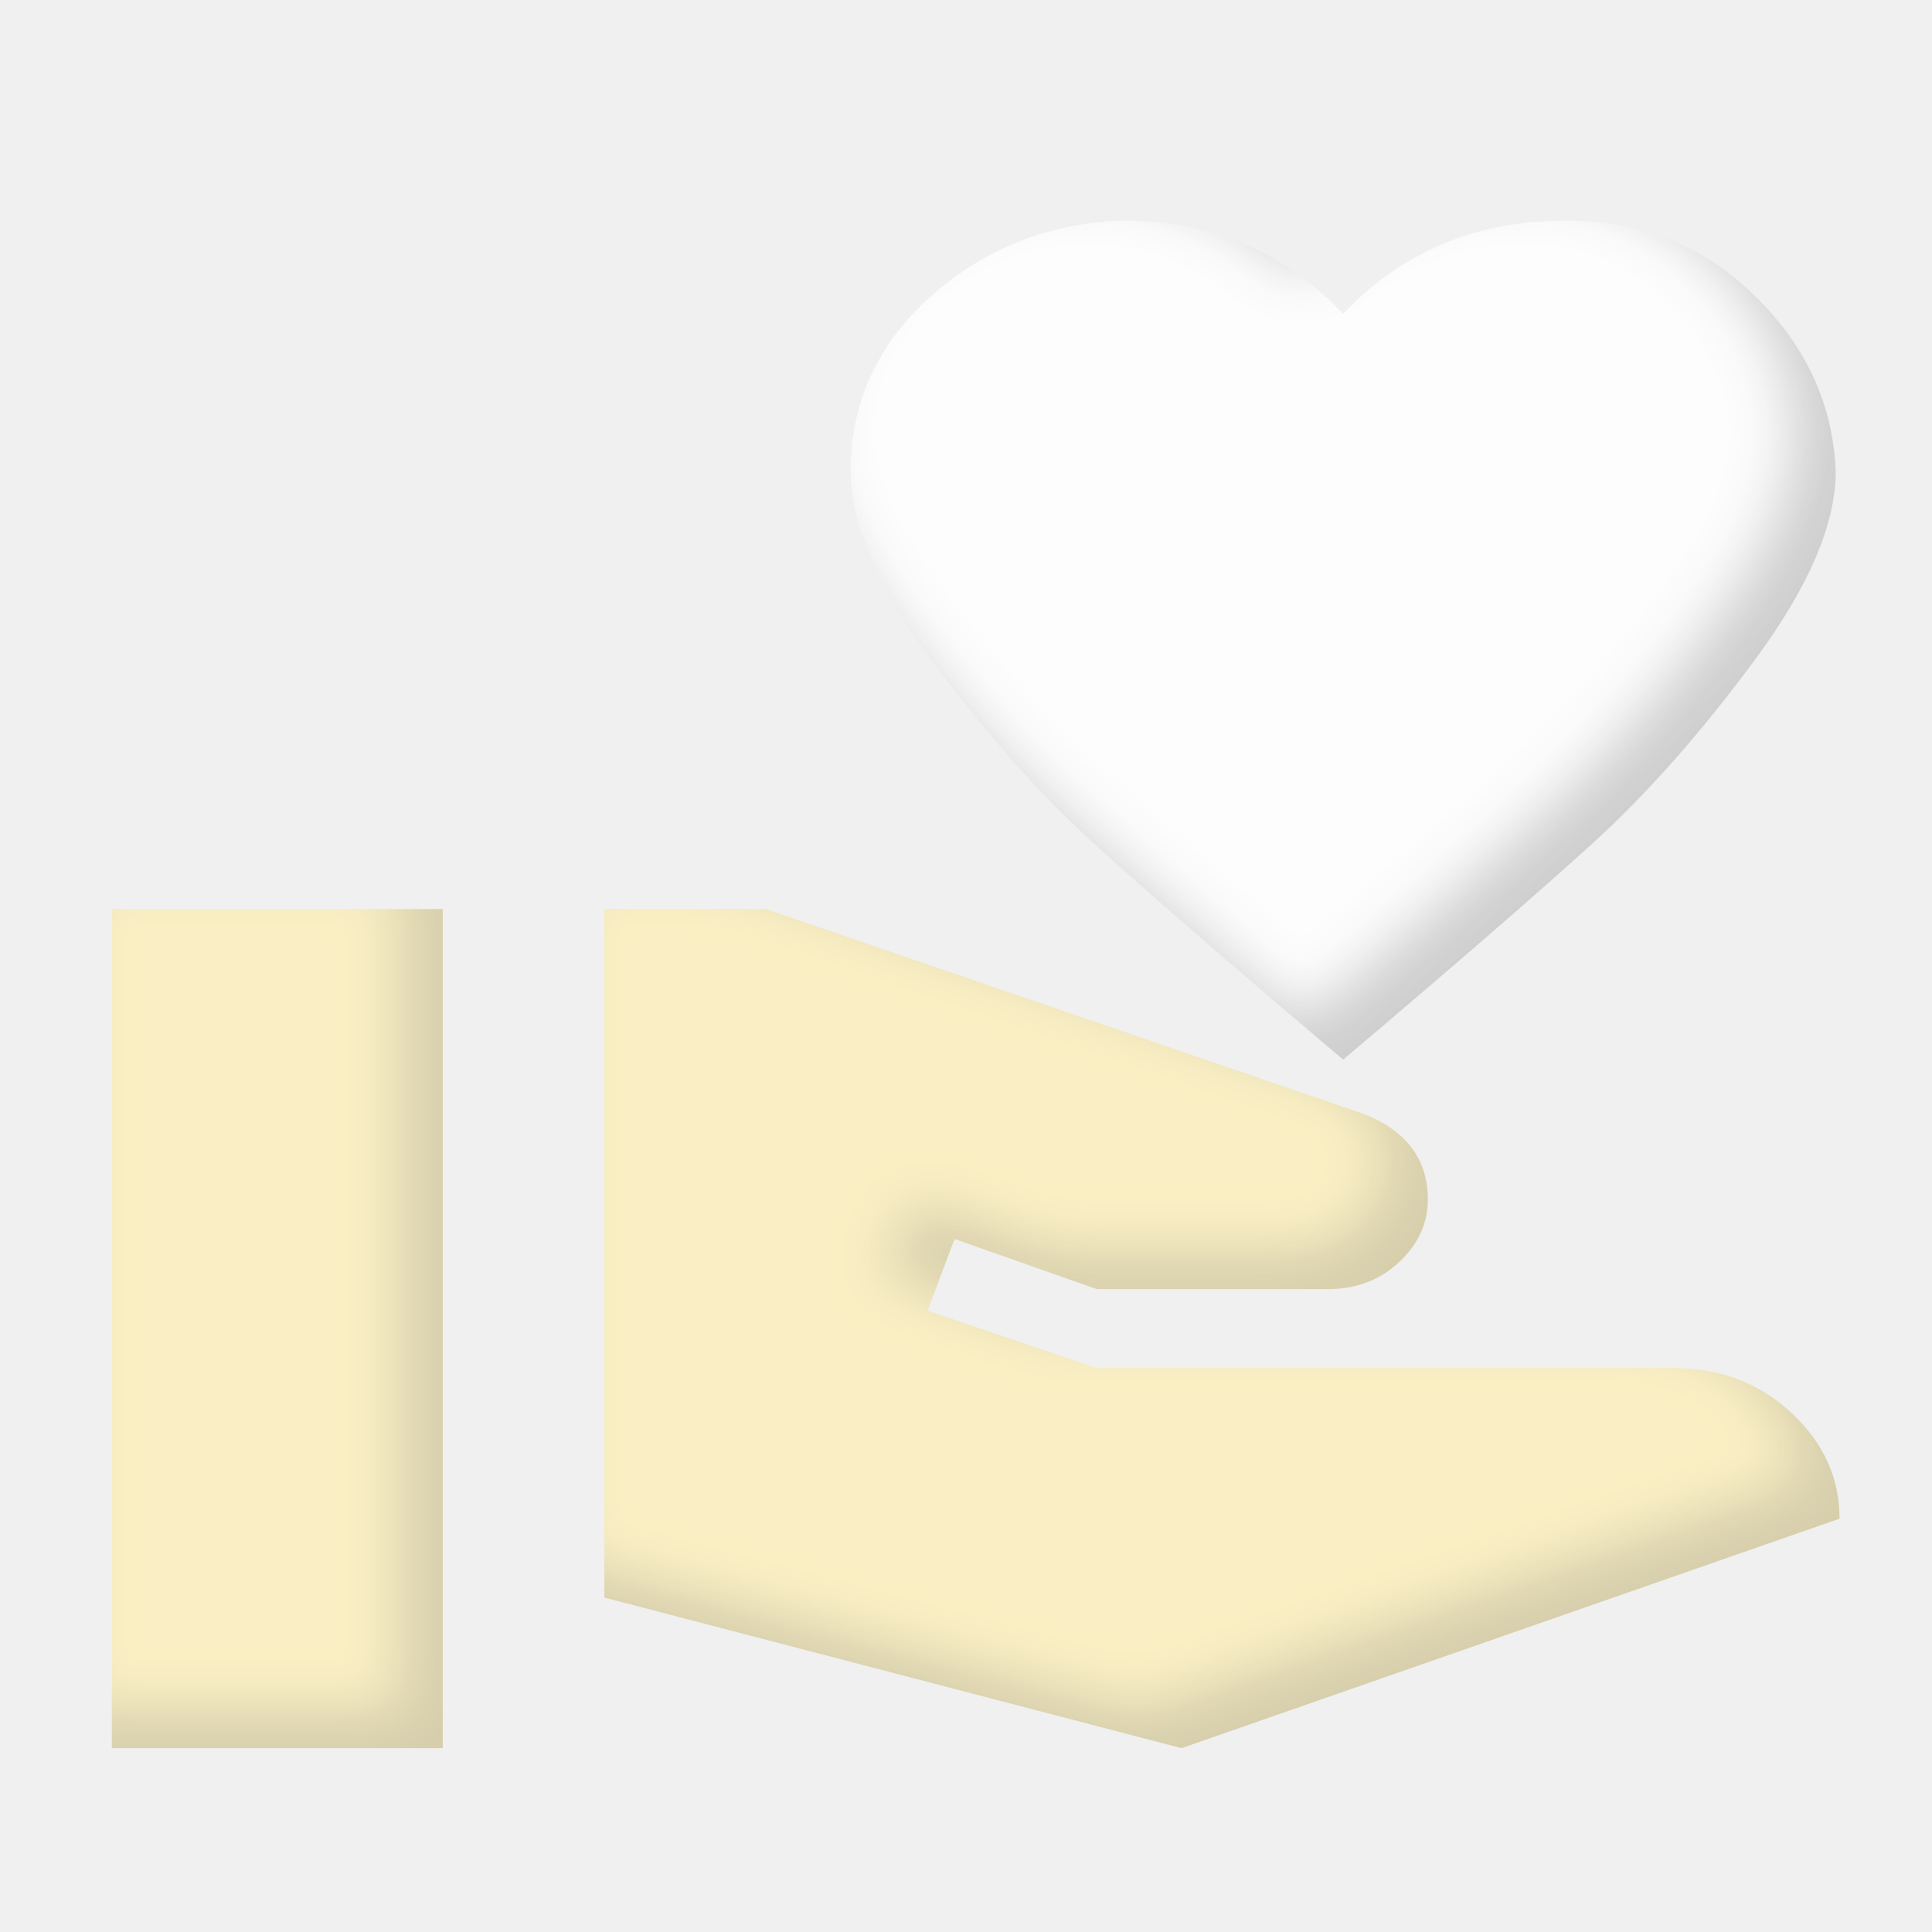
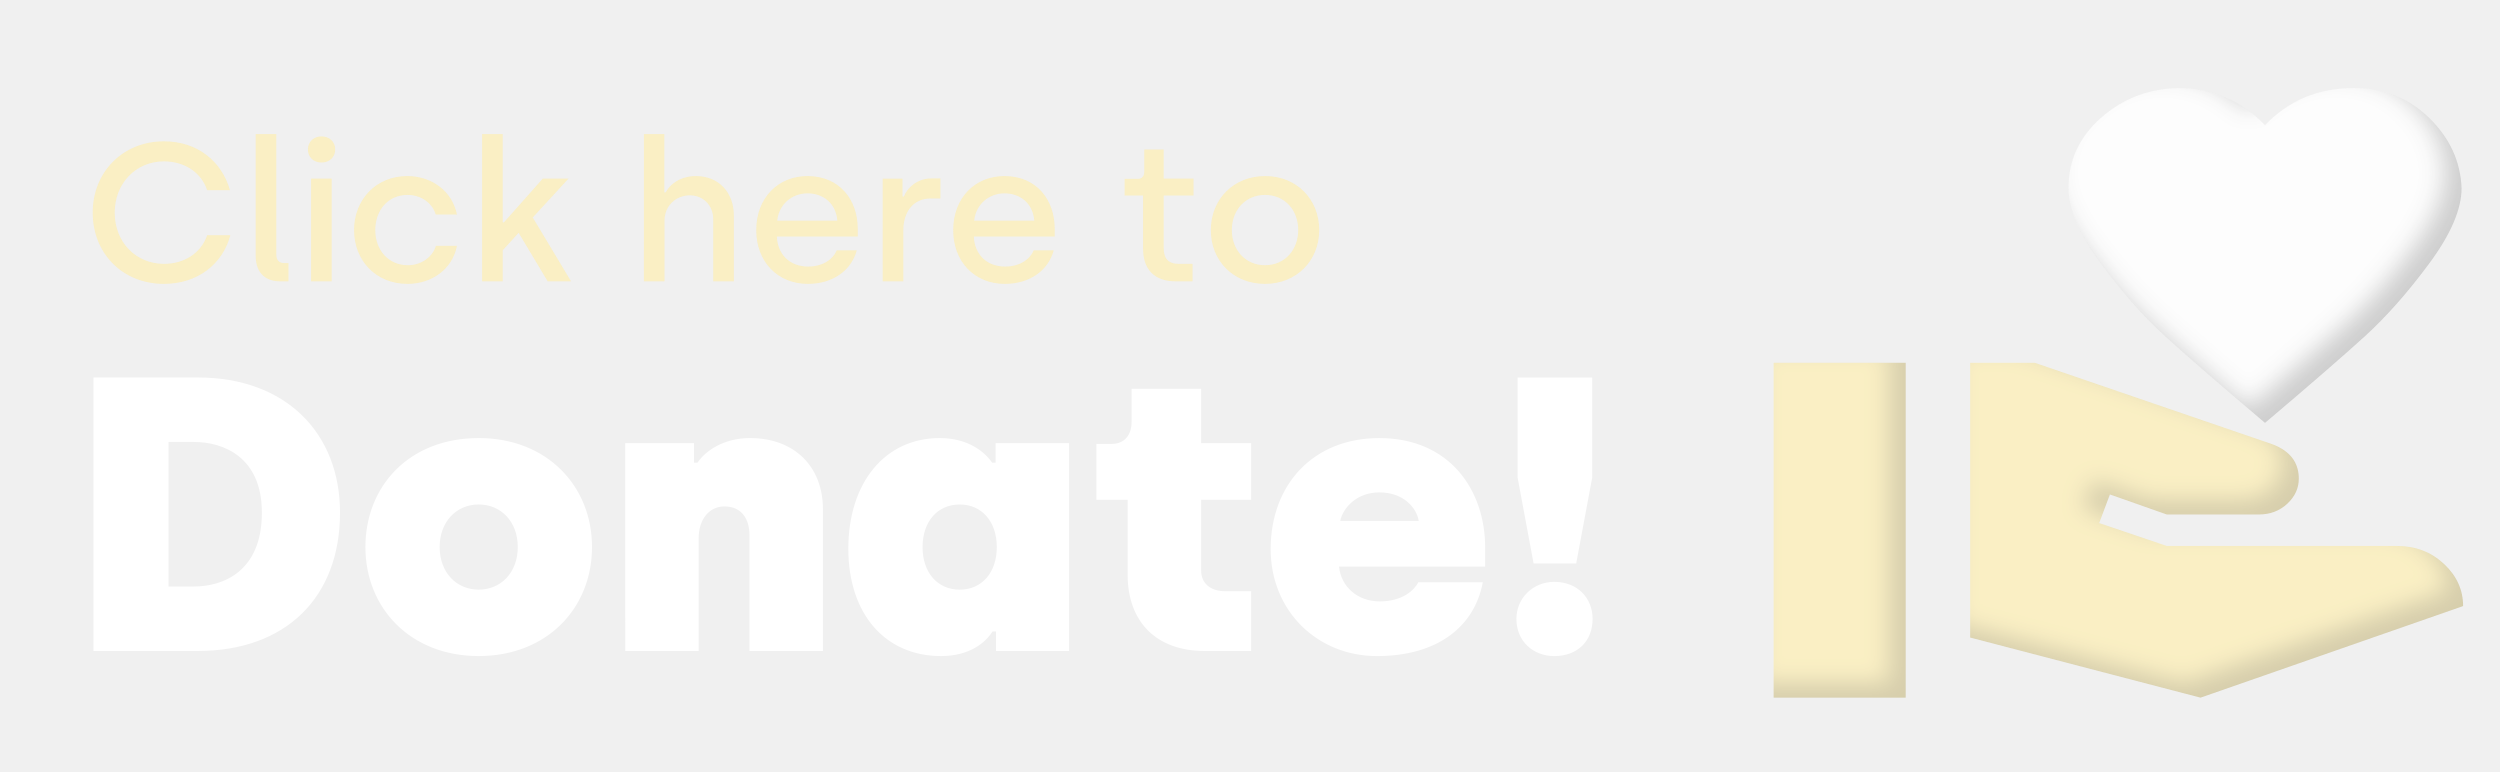
- <svg xmlns="http://www.w3.org/2000/svg" width="64" height="64">
-   <defs>
-     <filter id="a" width="1.552" height="1.201" x="-.338" y="-.122" style="color-interpolation-filters:sRGB">
-       <feFlood flood-color="#000" flood-opacity=".22" result="flood" />
-       <feGaussianBlur in="SourceGraphic" result="blur" stdDeviation="2.6" />
-       <feOffset dx="-3.611" dy="-3.444" in="blur" result="offset" />
-       <feComposite in="flood" in2="offset" operator="out" result="comp1" />
-       <feComposite in="comp1" in2="SourceGraphic" operator="atop" result="comp2" />
+ <svg xmlns="http://www.w3.org/2000/svg" width="207.518" height="64" version="1.1" id="svg4">
+   <defs id="defs2">
+     <filter id="a" width="1.552" height="1.201" x="-0.338" y="-0.122" style="color-interpolation-filters:sRGB">
+       <feFlood flood-color="#000" flood-opacity=".22" result="flood" id="feFlood1" />
+       <feGaussianBlur in="SourceGraphic" result="blur" stdDeviation="2.6" id="feGaussianBlur1" />
+       <feOffset dx="-3.611" dy="-3.444" in="blur" result="offset" id="feOffset1" />
+       <feComposite in="flood" in2="offset" operator="out" result="comp1" id="feComposite1" />
+       <feComposite in="comp1" in2="SourceGraphic" operator="atop" result="comp2" id="feComposite2" />
    </filter>
  </defs>
-   <path d="M947.67 991.135h29.133v79.27H947.67Z" style="opacity:.635;fill:#fea;fill-opacity:1;stroke-width:.339;filter:url(#a)" transform="matrix(.37627 0 0 .35066 -352.875 -317.438)" />
-   <path d="M1056.074 934.9q7.792-8.808 19.648-8.808 9.824 0 16.6 7.114 6.775 7.114 7.114 16.6 0 7.453-7.114 17.785t-14.228 17.277-22.02 20.495q-14.906-13.55-22.02-20.495t-14.228-17.277-7.114-17.785q0-9.824 7.114-16.6 7.114-6.775 16.938-7.114 11.518 0 19.31 8.808" style="opacity:.835;fill:#fff;fill-opacity:1;stroke-width:.339;filter:url(#a)" transform="matrix(.37627 0 0 .35066 -352.875 -317.438)" />
-   <path d="M1085.208 1034.497q6.097 0 10.332 4.234 4.234 4.235 4.234 9.994l-57.928 21.68-50.815-14.227v-65.043h14.228l52.509 19.31q5.759 2.37 5.759 8.13 0 3.387-2.541 5.928t-6.267 2.54h-20.326l-12.534-4.742-2.372 6.776 14.906 5.42z" style="opacity:.635;fill:#fea;fill-opacity:1;stroke-width:.339;filter:url(#a)" transform="matrix(.37627 0 0 .35066 -352.875 -317.438)" />
+   <path d="m 947.67,991.135 h 29.133 v 79.27 H 947.67 Z" style="opacity:0.635;fill:#ffeeaa;fill-opacity:1;stroke-width:0.339;filter:url(#a)" transform="matrix(0.37627,0,0,0.35066,-209.3568,-317.438)" id="path2" />
+   <path d="m 1056.074,934.9 q 7.792,-8.808 19.648,-8.808 9.824,0 16.6,7.114 6.775,7.114 7.114,16.6 0,7.453 -7.114,17.785 -7.114,10.332 -14.228,17.277 -7.114,6.945 -22.02,20.495 -14.906,-13.55 -22.02,-20.495 -7.114,-6.945 -14.228,-17.277 -7.114,-10.332 -7.114,-17.785 0,-9.824 7.114,-16.6 7.114,-6.775 16.938,-7.114 11.518,0 19.31,8.808" style="opacity:0.835;fill:#ffffff;fill-opacity:1;stroke-width:0.339;filter:url(#a)" transform="matrix(0.37627,0,0,0.35066,-209.3568,-317.438)" id="path3" />
+   <path d="m 1085.208,1034.497 q 6.097,0 10.332,4.234 4.234,4.235 4.234,9.994 l -57.928,21.68 -50.815,-14.227 v -65.043 h 14.228 l 52.509,19.31 q 5.759,2.37 5.759,8.13 0,3.387 -2.541,5.928 -2.541,2.541 -6.267,2.54 h -20.326 l -12.534,-4.742 -2.372,6.776 14.906,5.42 z" style="opacity:0.635;fill:#ffeeaa;fill-opacity:1;stroke-width:0.339;filter:url(#a)" transform="matrix(0.37627,0,0,0.35066,-209.3568,-317.438)" id="path4" />
+   <path style="font-weight:500;font-size:16.3px;line-height:0.9;font-family:Silka;-inkscape-font-specification:'Silka Medium';letter-spacing:0px;fill:#ffeeaa;fill-opacity:0.635;stroke-width:3.851;stroke-linecap:round;stroke-linejoin:round;paint-order:stroke fill markers" d="m 13.612,23.564 c 2.771,0 4.874,-1.63 5.509,-4.042 h -1.923 c -0.522,1.516 -1.923,2.38 -3.586,2.38 -2.331,0 -4.091,-1.793 -4.091,-4.254 0,-2.429 1.76,-4.254 4.091,-4.254 1.663,0 3.081,0.88 3.586,2.396 h 1.891 c -0.668,-2.38 -2.69,-4.059 -5.477,-4.059 -3.423,0 -5.917,2.559 -5.917,5.917 0,3.39 2.478,5.917 5.917,5.917 z m 9.633,-0.212 h 0.701 v -1.516 h -0.359 c -0.424,0 -0.652,-0.245 -0.652,-0.701 V 11.127 H 21.224 V 21.233 c 0,1.337 0.734,2.119 2.021,2.119 z m 3.439,-9.862 c 0.668,0 1.141,-0.44 1.141,-1.092 0,-0.619 -0.473,-1.076 -1.141,-1.076 -0.652,0 -1.125,0.456 -1.125,1.076 0,0.652 0.473,1.092 1.125,1.092 z m -0.864,9.862 h 1.712 v -8.525 h -1.712 z m 8.003,0.212 c 2.005,0 3.733,-1.206 4.108,-3.162 h -1.744 c -0.293,0.962 -1.239,1.614 -2.331,1.614 -1.597,0 -2.706,-1.239 -2.706,-2.918 0,-1.646 1.06,-2.918 2.673,-2.918 1.125,0 2.054,0.652 2.347,1.63 h 1.76 c -0.391,-1.956 -2.103,-3.195 -4.124,-3.195 -2.592,0 -4.417,1.956 -4.417,4.483 0,2.51 1.793,4.466 4.434,4.466 z m 13.578,-0.212 -3.179,-5.298 2.967,-3.227 h -2.135 l -3.227,3.635 h -0.098 v -7.335 h -1.712 v 12.225 h 1.712 v -2.575 l 1.32,-1.451 2.412,4.026 z m 6.047,0 h 1.712 v -5.053 c 0,-1.206 0.945,-2.086 2.103,-2.086 1.076,0 1.94,0.799 1.94,1.989 v 5.151 h 1.712 v -5.477 c 0,-1.842 -1.206,-3.26 -3.146,-3.26 -1.271,0 -2.152,0.652 -2.51,1.353 h -0.114 v -4.841 h -1.695 z m 13.611,0.212 c 2.103,0 3.619,-1.141 4.059,-2.787 h -1.663 c -0.342,0.831 -1.271,1.353 -2.347,1.353 -1.565,0 -2.559,-1.011 -2.624,-2.494 h 6.716 v -0.636 c 0,-2.429 -1.516,-4.385 -4.173,-4.385 -2.429,0 -4.254,1.793 -4.254,4.499 0,2.559 1.728,4.45 4.287,4.45 z m -2.543,-5.249 c 0.13,-1.337 1.206,-2.266 2.51,-2.266 1.32,0 2.364,0.831 2.478,2.266 z m 8.753,5.037 h 1.712 v -4.205 c 0,-1.581 0.831,-2.673 2.282,-2.673 h 0.799 v -1.663 h -0.75 c -1.206,0 -2.021,0.815 -2.282,1.5 h -0.114 v -1.483 h -1.646 z m 10.139,0.212 c 2.103,0 3.619,-1.141 4.059,-2.787 h -1.663 c -0.342,0.831 -1.271,1.353 -2.347,1.353 -1.565,0 -2.559,-1.011 -2.624,-2.494 h 6.716 v -0.636 c 0,-2.429 -1.516,-4.385 -4.173,-4.385 -2.429,0 -4.254,1.793 -4.254,4.499 0,2.559 1.728,4.45 4.287,4.45 z m -2.543,-5.249 c 0.13,-1.337 1.206,-2.266 2.51,-2.266 1.32,0 2.364,0.831 2.478,2.266 z m 16.708,5.037 h 1.418 v -1.451 h -1.157 c -0.897,0 -1.239,-0.489 -1.239,-1.304 v -4.368 h 2.478 v -1.402 h -2.478 v -2.412 h -1.614 v 1.875 c 0,0.342 -0.212,0.554 -0.505,0.554 h -1.125 v 1.386 h 1.532 v 4.417 c 0,1.777 1.011,2.706 2.69,2.706 z m 7.433,0.212 c 2.608,0 4.499,-1.923 4.499,-4.466 0,-2.543 -1.858,-4.483 -4.483,-4.483 -2.624,0 -4.515,1.923 -4.515,4.483 0,2.559 1.875,4.466 4.499,4.466 z m 0,-1.549 c -1.597,0 -2.755,-1.223 -2.755,-2.918 0,-1.679 1.141,-2.918 2.755,-2.918 1.614,0 2.755,1.223 2.755,2.918 0,1.679 -1.141,2.918 -2.755,2.918 z" id="text4" aria-label="Click here to" />
+   <path style="font-weight:900;font-size:32.431px;line-height:0.9;font-family:Silka;-inkscape-font-specification:'Silka Heavy';letter-spacing:0px;fill:#ffffff;stroke-width:7.662;stroke-linecap:round;stroke-linejoin:round;paint-order:stroke fill markers" d="m 7.76,54.036 h 8.659 c 7.297,0 11.805,-4.443 11.805,-11.481 0,-6.616 -4.508,-11.221 -11.805,-11.221 H 7.76 Z m 6.227,-5.351 V 36.686 h 2.108 c 2.432,0 5.643,1.232 5.643,5.87 0,4.897 -3.243,6.129 -5.643,6.129 z m 25.75,5.773 c 5.675,0 9.405,-3.989 9.405,-9.048 0,-5.059 -3.73,-9.048 -9.405,-9.048 -5.773,0 -9.405,3.989 -9.405,9.048 0,5.059 3.73,9.048 9.405,9.048 z m 0,-5.513 c -1.849,0 -3.243,-1.427 -3.243,-3.535 0,-2.108 1.395,-3.535 3.243,-3.535 1.849,0 3.243,1.427 3.243,3.535 0,2.108 -1.395,3.535 -3.243,3.535 z m 12.162,5.092 h 6.097 v -9.405 c 0,-1.395 0.778,-2.594 2.14,-2.594 1.427,0 2.076,1.038 2.076,2.4 v 9.6 h 6.097 V 42.264 c 0,-3.503 -2.335,-5.902 -6.065,-5.902 -2.173,0 -3.697,1.07 -4.346,2.043 h -0.292 v -1.622 h -5.708 z m 26.204,0.422 c 2.465,0 3.762,-1.2 4.281,-2.043 h 0.292 v 1.622 h 6.065 V 36.783 h -6.097 v 1.622 h -0.292 c -0.616,-0.908 -2.011,-2.043 -4.346,-2.043 -4.54,0 -7.589,3.697 -7.589,9.178 0,5.481 3.113,8.918 7.686,8.918 z m 1.557,-5.513 c -1.849,0 -3.081,-1.427 -3.081,-3.535 0,-2.108 1.232,-3.535 3.081,-3.535 1.849,0 3.081,1.427 3.081,3.535 0,2.108 -1.232,3.535 -3.081,3.535 z m 20.334,5.092 h 3.859 v -4.962 h -2.14 c -1.265,0 -2.011,-0.681 -2.011,-1.719 V 41.485 h 4.151 v -4.702 h -4.151 v -4.508 h -5.773 v 2.757 c 0,1.07 -0.584,1.816 -1.654,1.816 h -1.265 v 4.638 h 2.594 v 6.227 c 0,3.924 2.4,6.324 6.389,6.324 z m 14.302,0.422 c 4.897,0 8.075,-2.335 8.789,-6.129 h -5.351 c -0.357,0.681 -1.33,1.589 -3.211,1.589 -1.849,0 -3.211,-1.232 -3.373,-2.886 h 12.129 v -1.589 c 0,-4.735 -2.919,-9.081 -8.789,-9.081 -5.481,0 -9.016,3.859 -9.016,9.21 0,5.189 3.924,8.886 8.821,8.886 z m -3.049,-11.221 c 0.227,-1.103 1.395,-2.367 3.243,-2.367 1.978,0 3.081,1.232 3.276,2.367 z m 16.053,3.535 h 3.535 l 1.33,-7.135 v -8.302 h -6.194 v 8.302 z m 1.719,7.686 c 1.913,0 3.178,-1.232 3.178,-3.081 0,-1.751 -1.265,-3.081 -3.178,-3.081 -1.751,0 -3.146,1.33 -3.146,3.081 0,1.849 1.395,3.081 3.146,3.081 z" id="text6" aria-label="Donate!" />
</svg>
